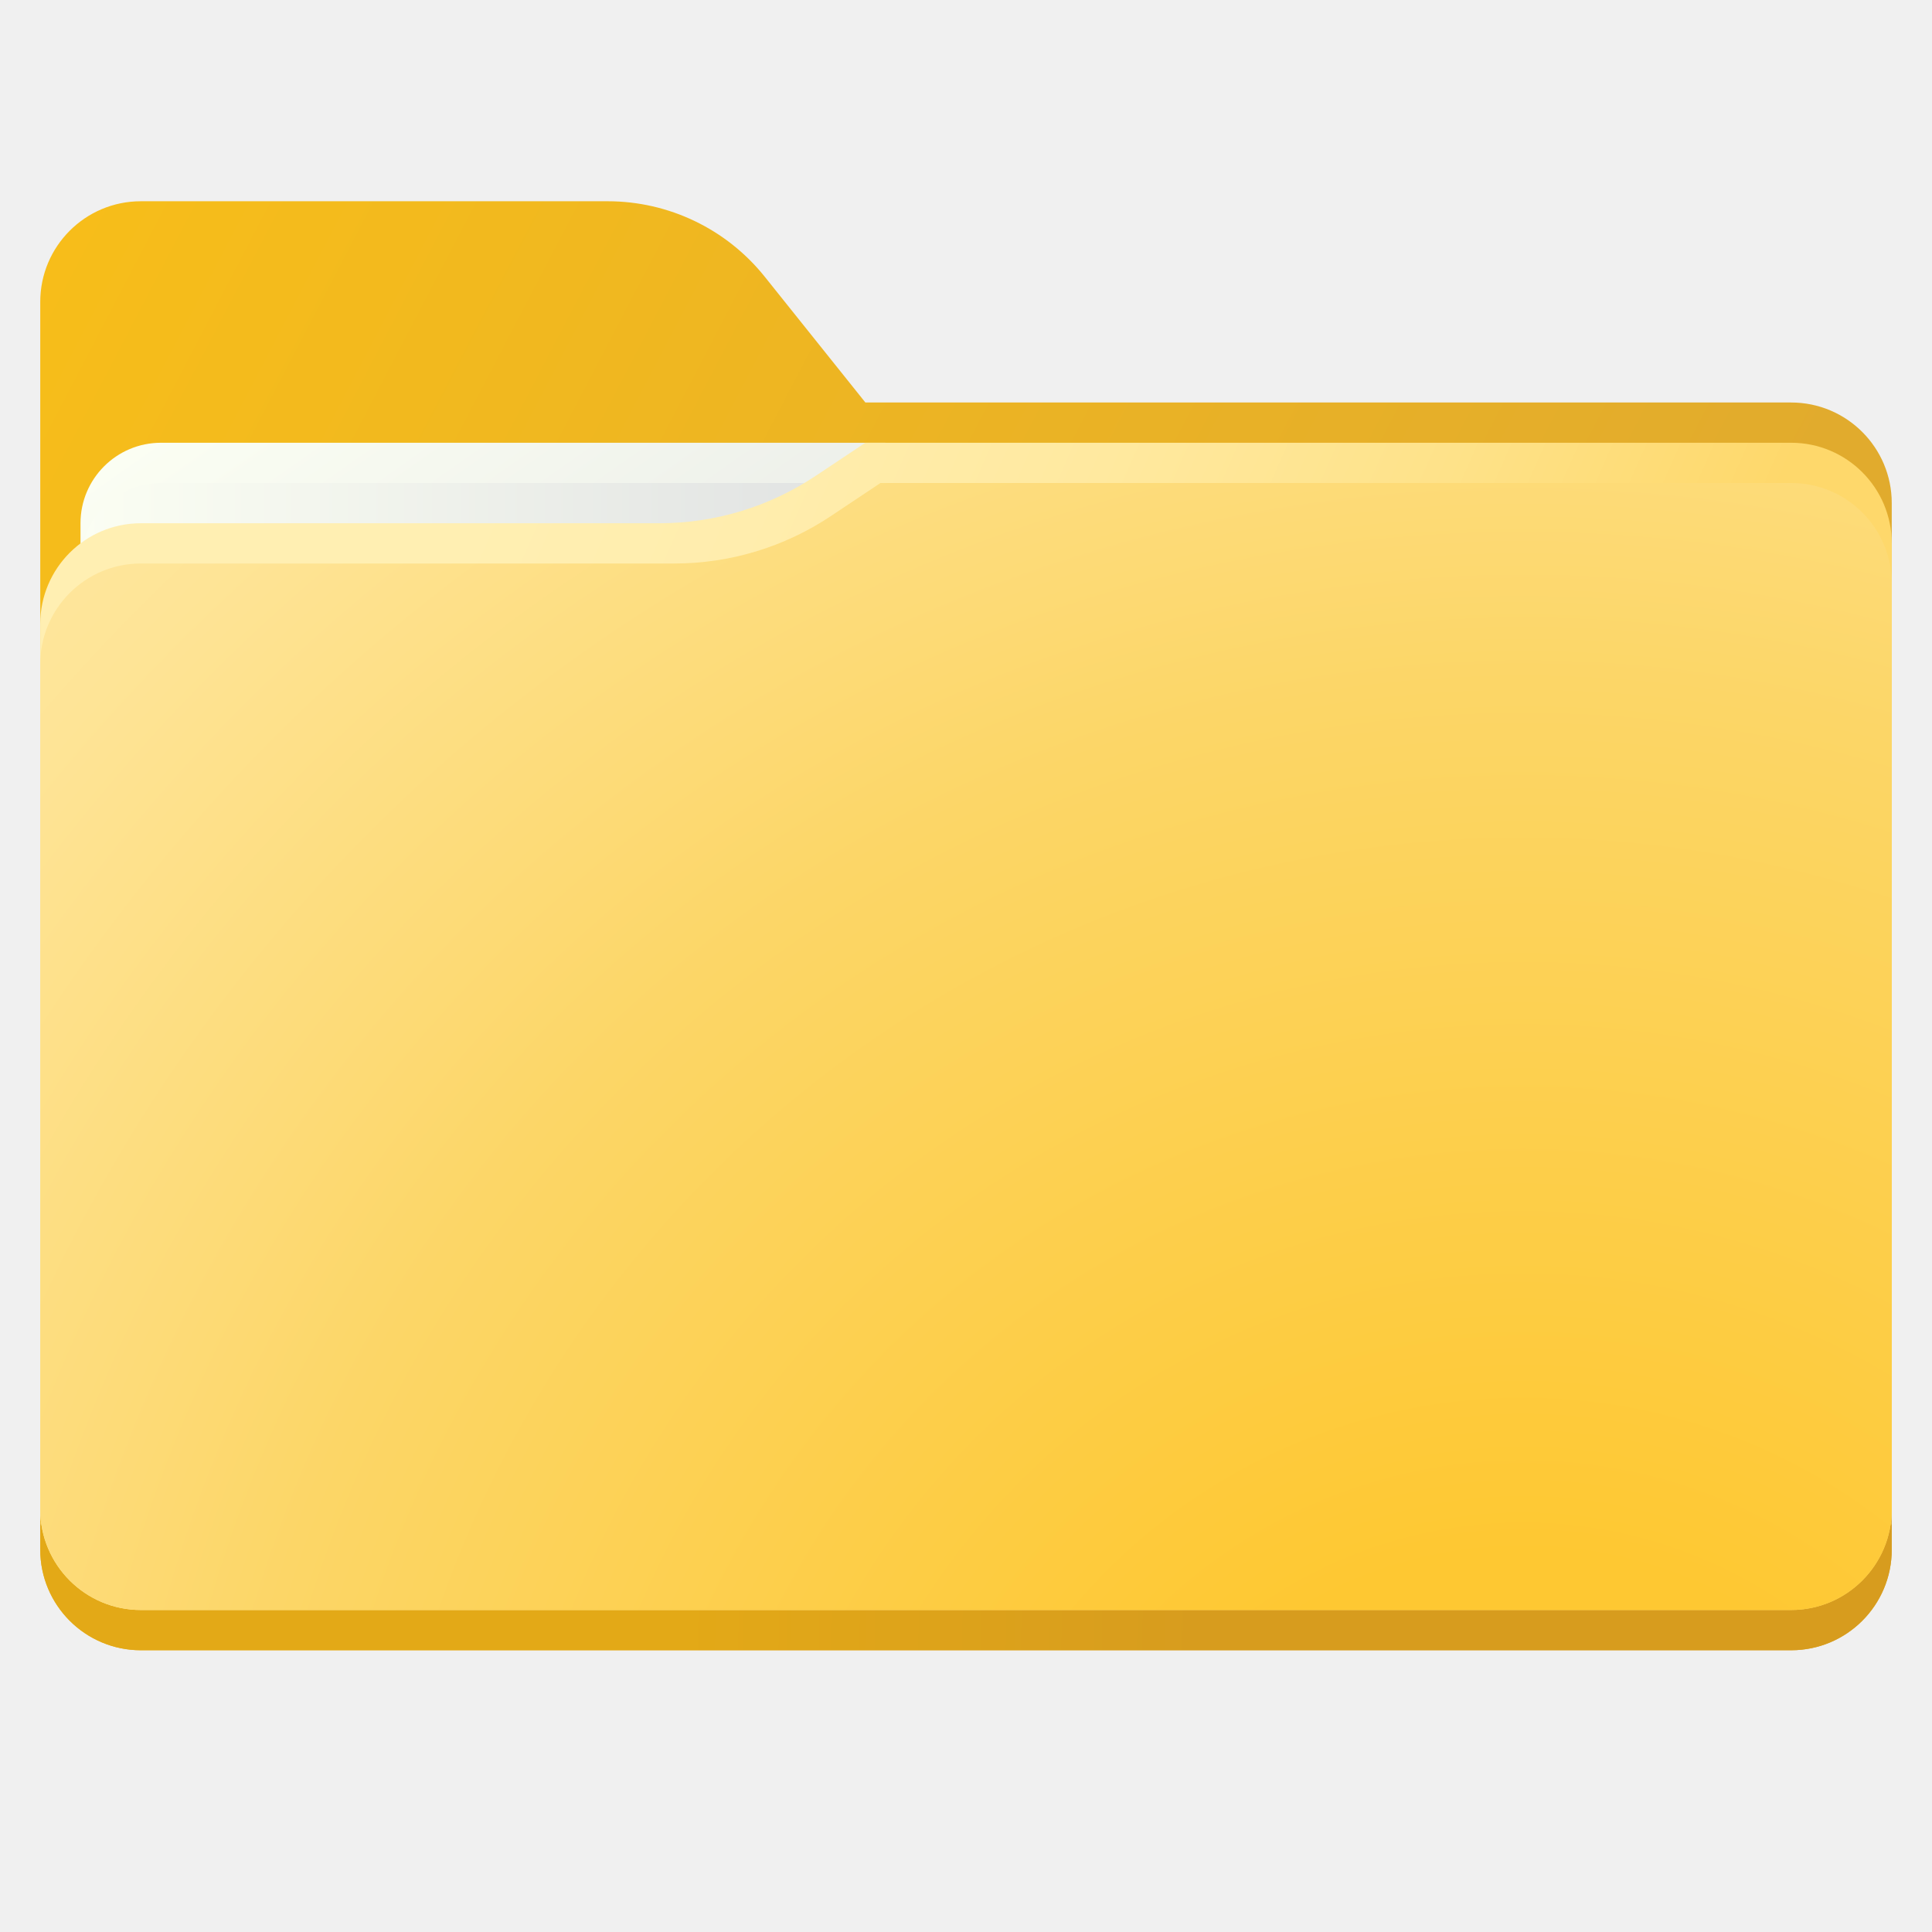
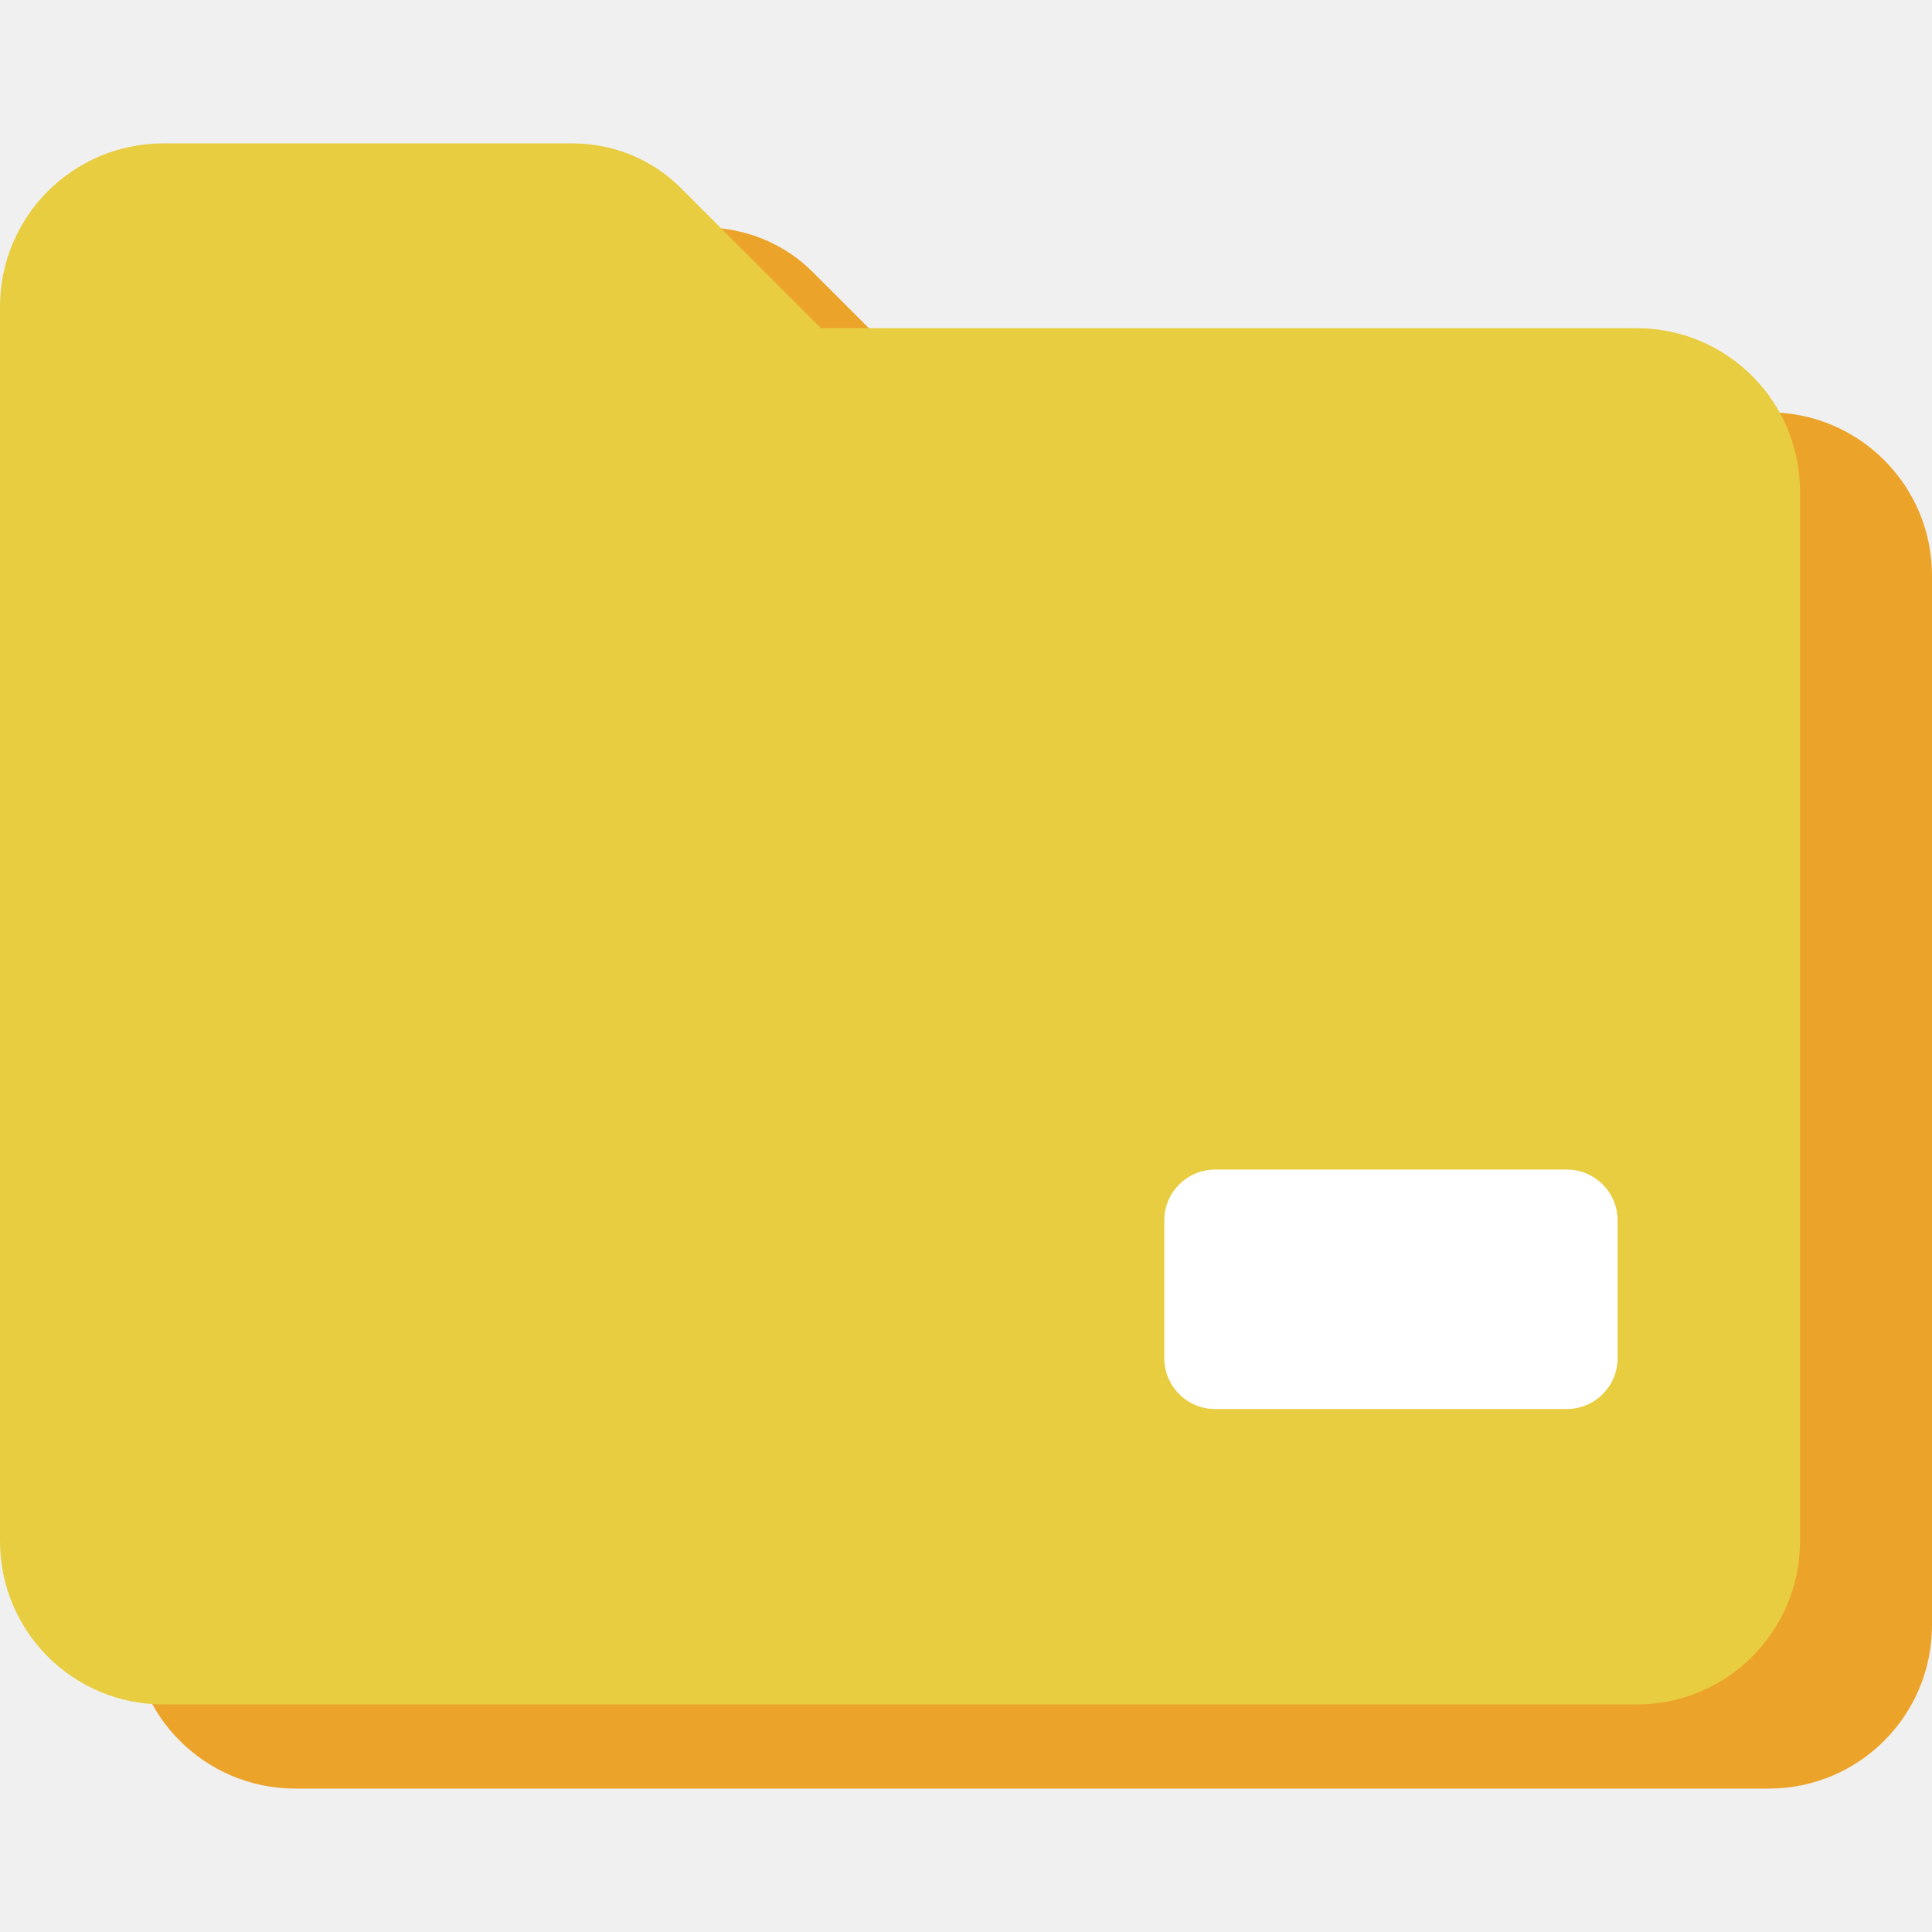
- <svg xmlns="http://www.w3.org/2000/svg" xmlns:xlink="http://www.w3.org/1999/xlink" viewBox="0 0 48 48">
-   <linearGradient id="b" x1="-7.018" x2="39.387" y1="9.308" y2="33.533" gradientUnits="userSpaceOnUse">
-     <stop offset="0" stop-color="#fac017" />
-     <stop offset=".909" stop-color="#e1ab2d" />
-   </linearGradient>
-   <linearGradient id="a">
-     <stop offset="0" stop-color="#fbfef3" />
-     <stop offset=".909" stop-color="#e2e4e3" />
-   </linearGradient>
-   <linearGradient xlink:href="#a" id="c" x1="5.851" x2="18.601" y1="9.254" y2="27.39" gradientUnits="userSpaceOnUse" />
-   <linearGradient xlink:href="#a" id="d" x1="2" x2="22" y1="19" y2="19" gradientUnits="userSpaceOnUse" />
-   <linearGradient id="e" x1="16.865" x2="44.965" y1="39.287" y2="39.792" gradientUnits="userSpaceOnUse">
-     <stop offset="0" stop-color="#e3a917" />
-     <stop offset=".464" stop-color="#d79c1e" />
-   </linearGradient>
-   <linearGradient id="f" x1="-4.879" x2="35.968" y1="12.764" y2="30.778" gradientUnits="userSpaceOnUse">
-     <stop offset=".34" stop-color="#ffefb2" />
-     <stop offset=".485" stop-color="#ffedad" />
-     <stop offset=".652" stop-color="#ffe99f" />
-     <stop offset=".828" stop-color="#fee289" />
-     <stop offset="1" stop-color="#fed86b" />
-   </linearGradient>
-   <radialGradient id="g" cx="37.836" cy="49.317" r="53.875" gradientUnits="userSpaceOnUse">
-     <stop offset=".199" stop-color="#fec832" />
-     <stop offset=".601" stop-color="#fcd667" />
-     <stop offset=".68" stop-color="#fdda75" />
-     <stop offset=".886" stop-color="#fee496" />
-     <stop offset="1" stop-color="#ffe8a2" />
-   </radialGradient>
-   <path fill="url(#b)" d="M44.5 41h-41A2.5 2.5 0 0 1 1 38.5v-31A2.5 2.5 0 0 1 3.5 5h11.597c1.519 0 2.955.69 3.904 1.877L21.5 10h23a2.5 2.5 0 0 1 2.5 2.5v26a2.5 2.5 0 0 1-2.5 2.5z" />
-   <path fill="url(#c)" d="M2 25h20V11H4a2 2 0 0 0-2 2z" />
-   <path fill="url(#d)" d="M2 26h20V12H4a2 2 0 0 0-2 2z" />
-   <path fill="url(#e)" d="M1 37.875v.625A2.5 2.5 0 0 0 3.5 41h41a2.5 2.5 0 0 0 2.5-2.5v-.625z" />
-   <path fill="url(#f)" d="M44.5 11h-23l-1.237.824A6.992 6.992 0 0 1 16.381 13H3.5A2.5 2.5 0 0 0 1 15.5v22A2.5 2.5 0 0 0 3.5 40h41a2.5 2.5 0 0 0 2.5-2.5v-24a2.5 2.5 0 0 0-2.5-2.5z" />
-   <path fill="url(#g)" d="M44.5 40h-41A2.5 2.5 0 0 1 1 37.5v-21A2.5 2.5 0 0 1 3.5 14h13.256a6.998 6.998 0 0 0 3.883-1.176L21.875 12H44.5a2.5 2.5 0 0 1 2.5 2.5v23a2.5 2.5 0 0 1-2.5 2.5z" />
+ <svg xmlns="http://www.w3.org/2000/svg" width="22" height="22" viewBox="0 0 22 22" fill="none">
+   <path d="M22 6.555V18.506C22 19.535 21.168 20.367 20.14 20.367H3.363C2.335 20.367 1.503 19.535 1.503 18.506V4.452C1.503 3.424 2.335 2.591 3.363 2.591H8.022C8.488 2.591 8.933 2.773 9.261 3.104L10.852 4.695H20.14C21.168 4.695 22 5.527 22 6.555Z" fill="#ECA32A" />
+   <path d="M20.497 5.597V17.548C20.497 18.577 19.665 19.409 18.637 19.409H1.86C0.832 19.409 0 18.577 0 17.548V3.494C0 2.465 0.832 1.633 1.86 1.633H6.519C6.985 1.633 7.43 1.815 7.758 2.146L9.349 3.737H18.637C19.665 3.737 20.497 4.569 20.497 5.597Z" fill="#E8CD41" />
+   <path d="M17.84 13.318H13.838C13.518 13.318 13.258 13.577 13.258 13.898V15.465C13.258 15.785 13.518 16.045 13.838 16.045H17.84C18.16 16.045 18.42 15.785 18.42 15.465V13.898C18.42 13.577 18.16 13.318 17.84 13.318Z" fill="white" />
</svg>
